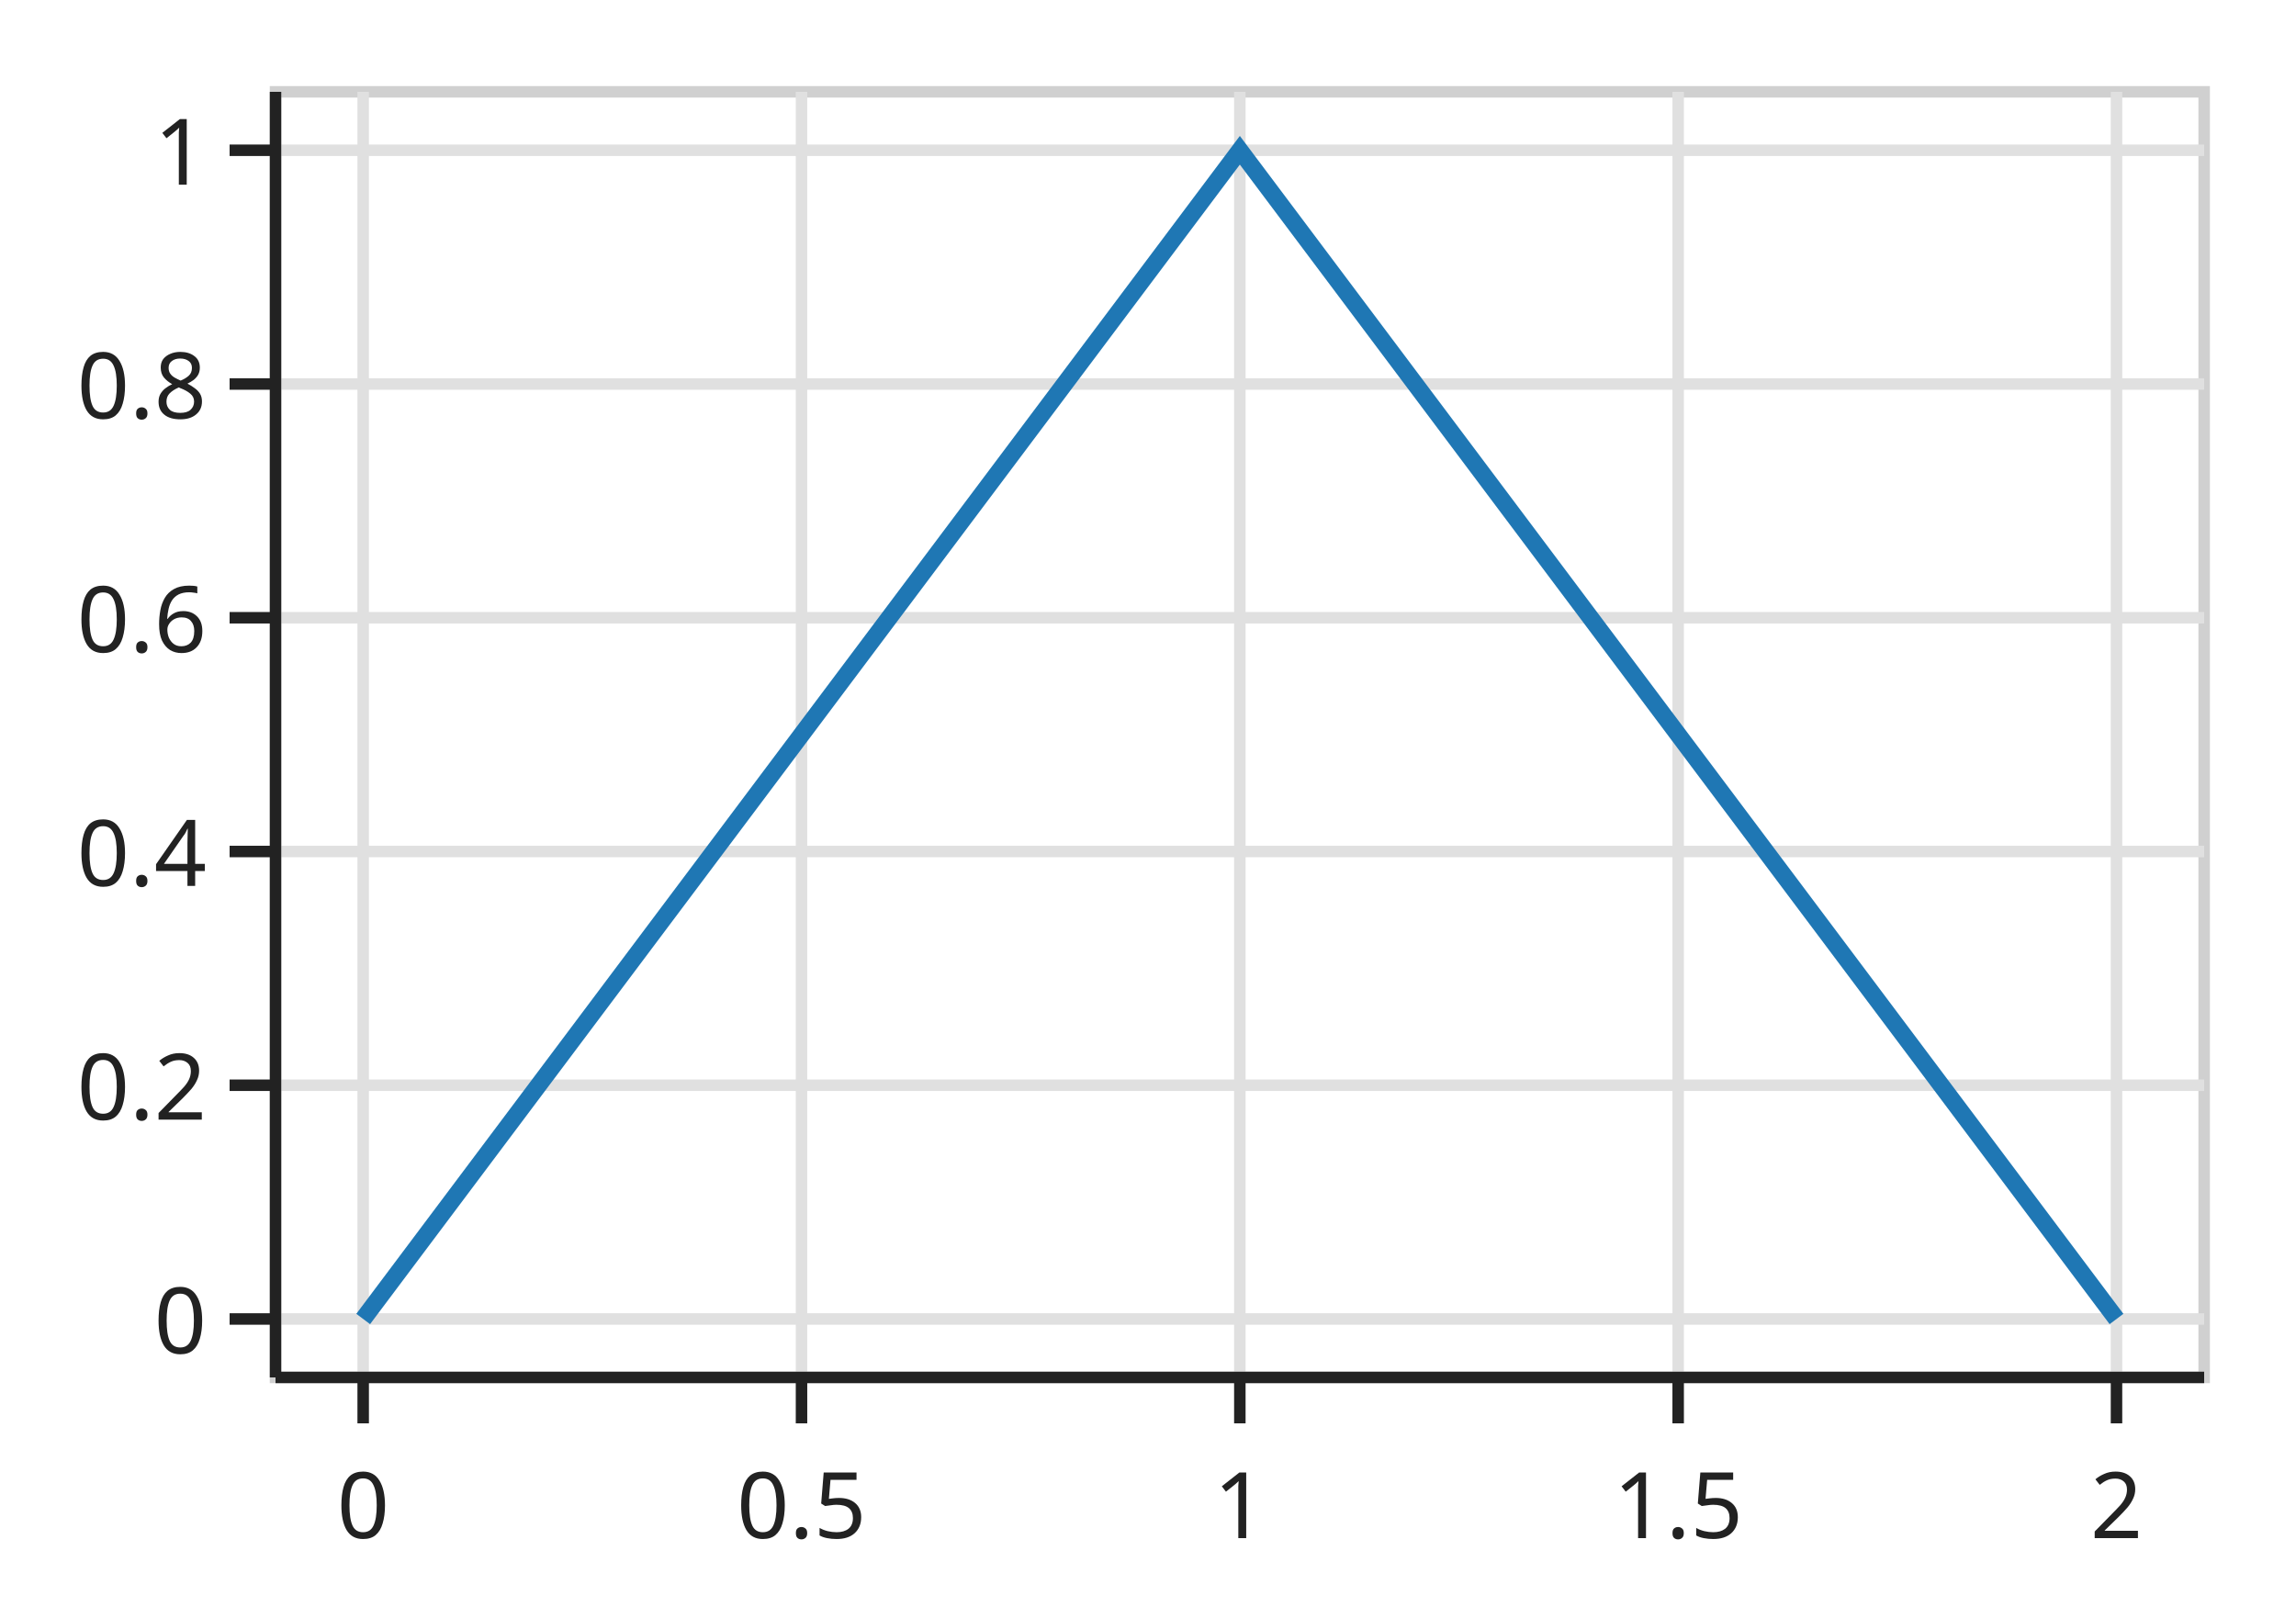
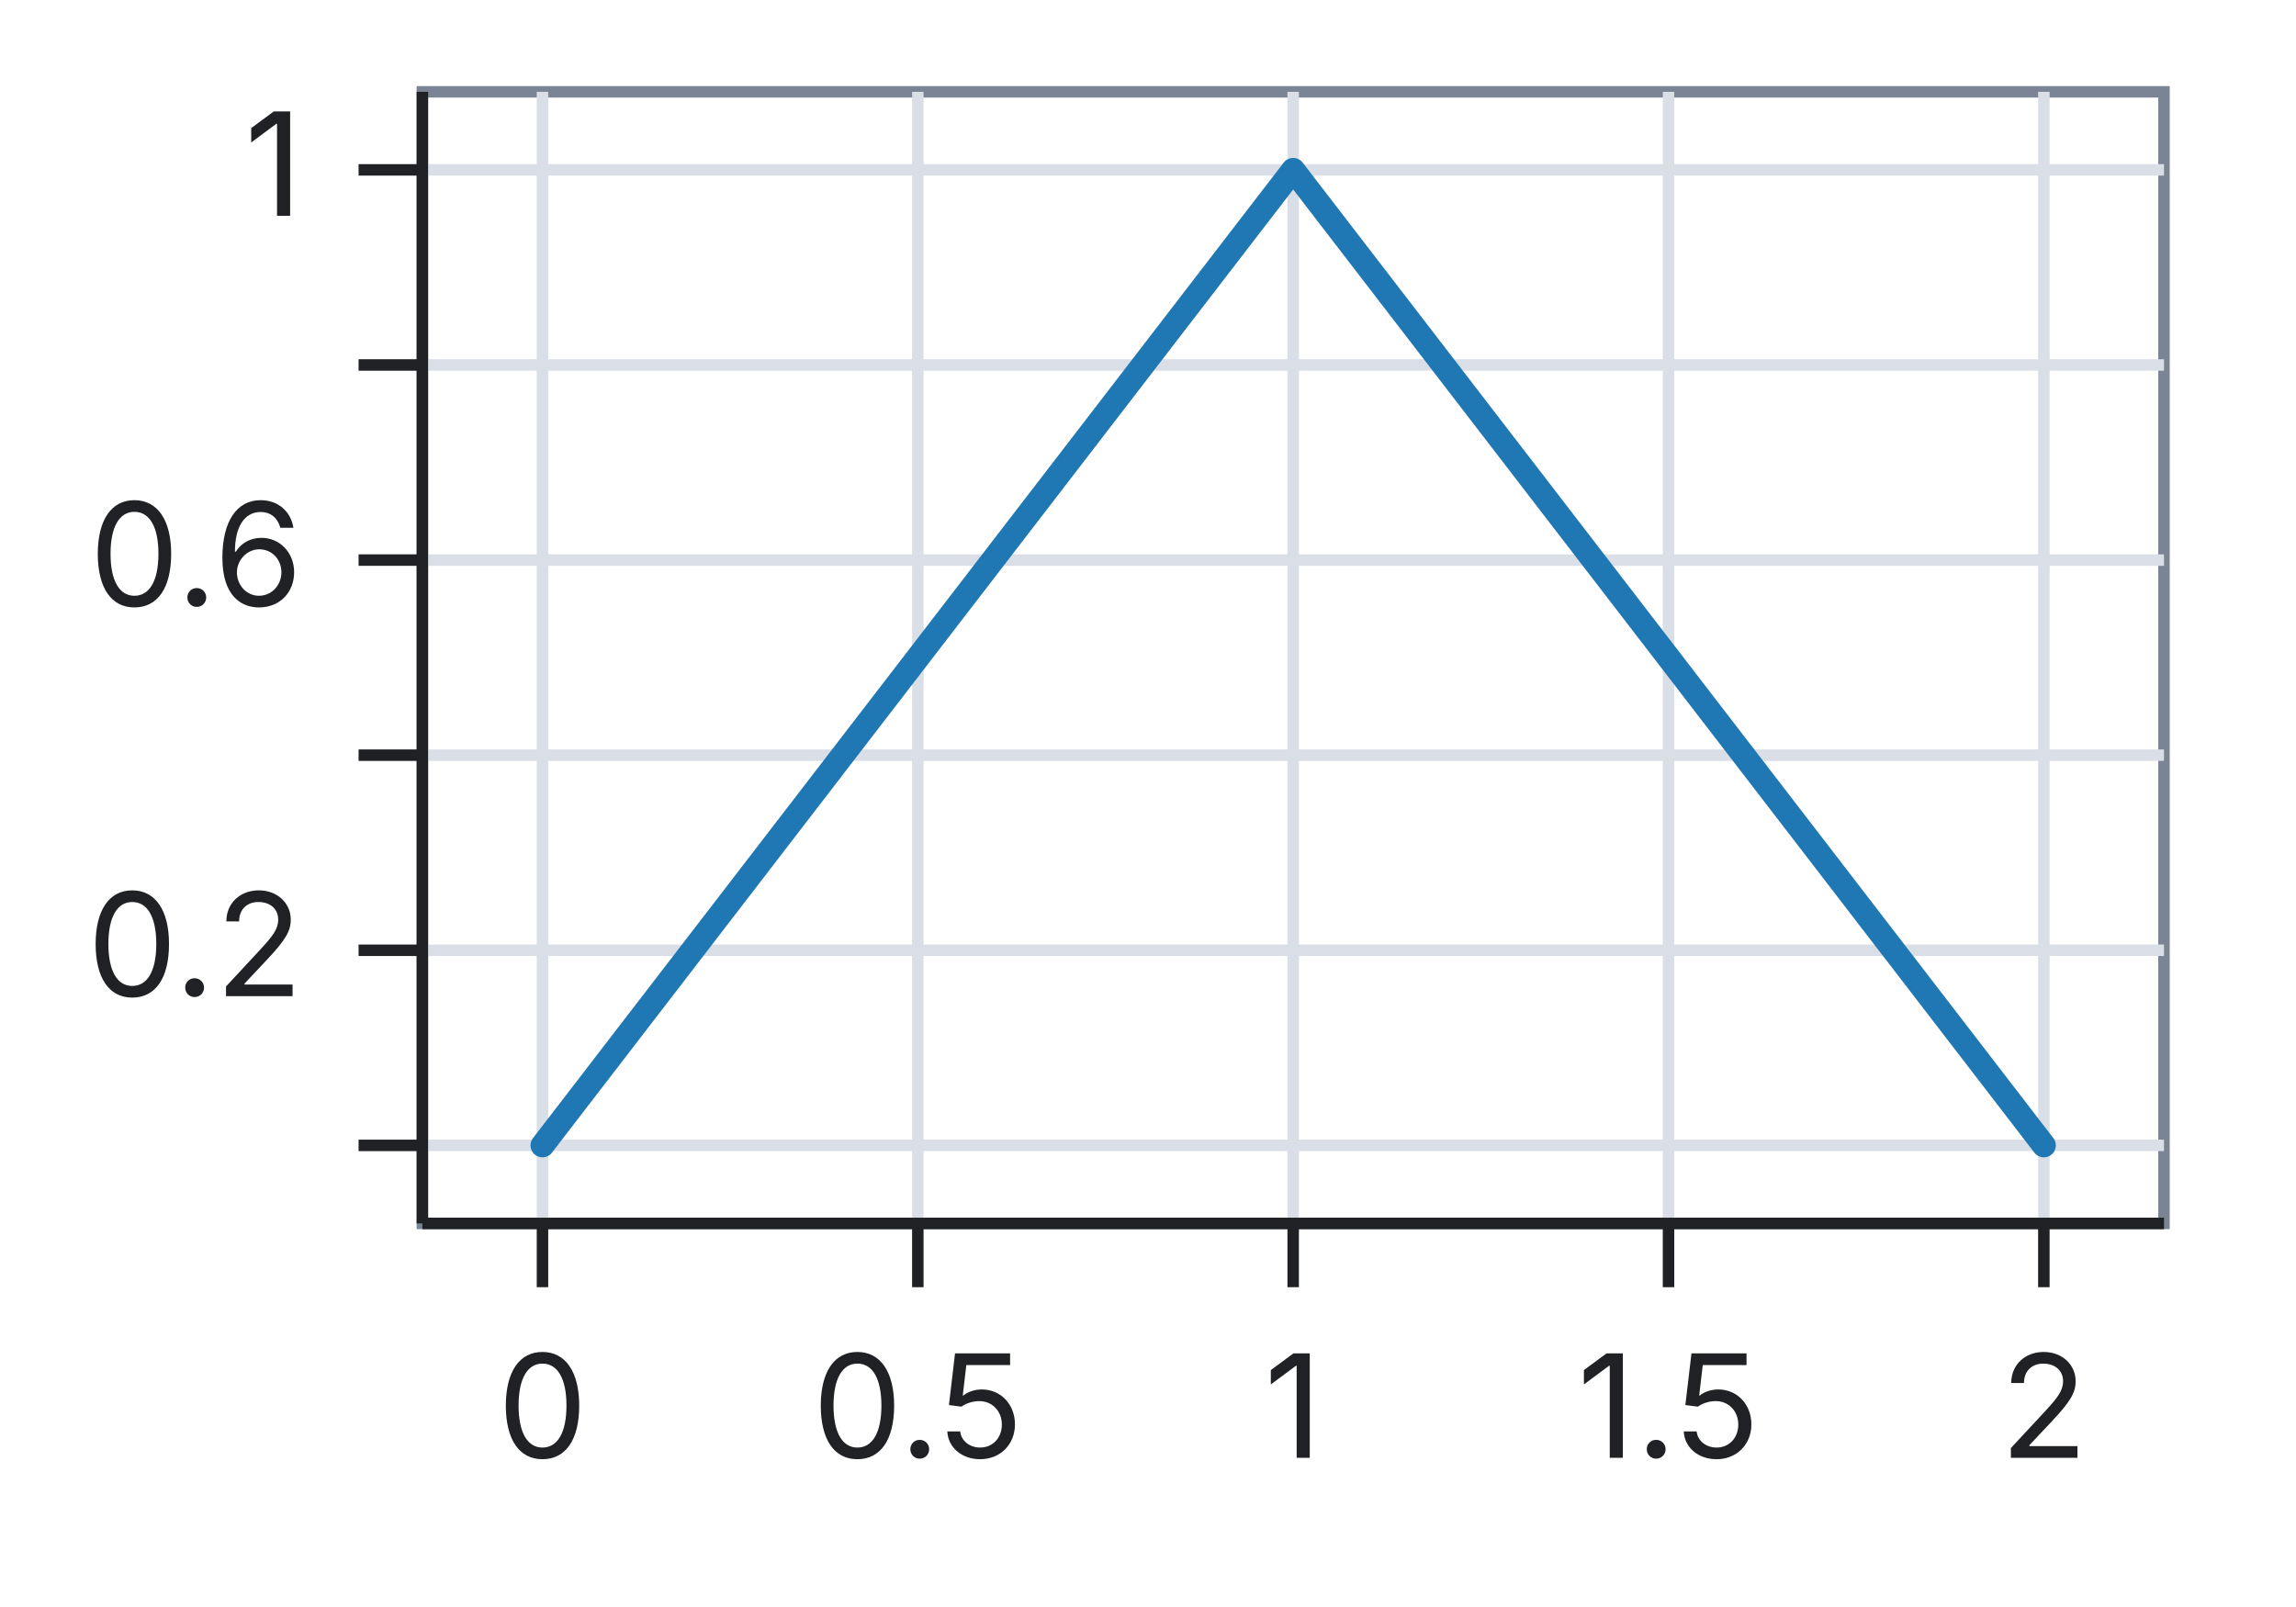
- <svg xmlns="http://www.w3.org/2000/svg" width="200" height="140" viewBox="0 0 200 140">
-   <defs>
-     <clipPath id="sen-plot-area">
-       <rect x="24" y="8" width="168" height="112" />
-     </clipPath>
-   </defs>
+ <svg xmlns="http://www.w3.org/2000/svg" role="img" width="200" height="140" viewBox="0 0 200 140">
  <rect class="sen-background" x="0" y="0" width="200" height="140" fill="#ffffff" />
-   <rect class="sen-frame" x="24" y="8" width="168" height="112" fill="none" stroke="#d0d0d0" stroke-width="1" />
-   <line class="sen-grid" x1="31.636" y1="8" x2="31.636" y2="120" stroke="#e0e0e0" stroke-width="1" />
-   <line class="sen-grid" x1="69.818" y1="8" x2="69.818" y2="120" stroke="#e0e0e0" stroke-width="1" />
-   <line class="sen-grid" x1="108" y1="8" x2="108" y2="120" stroke="#e0e0e0" stroke-width="1" />
-   <line class="sen-grid" x1="146.182" y1="8" x2="146.182" y2="120" stroke="#e0e0e0" stroke-width="1" />
-   <line class="sen-grid" x1="184.364" y1="8" x2="184.364" y2="120" stroke="#e0e0e0" stroke-width="1" />
-   <line class="sen-grid" x1="24" y1="114.909" x2="192" y2="114.909" stroke="#e0e0e0" stroke-width="1" />
-   <line class="sen-grid" x1="24" y1="94.545" x2="192" y2="94.545" stroke="#e0e0e0" stroke-width="1" />
-   <line class="sen-grid" x1="24" y1="74.182" x2="192" y2="74.182" stroke="#e0e0e0" stroke-width="1" />
-   <line class="sen-grid" x1="24" y1="53.818" x2="192" y2="53.818" stroke="#e0e0e0" stroke-width="1" />
-   <line class="sen-grid" x1="24" y1="33.455" x2="192" y2="33.455" stroke="#e0e0e0" stroke-width="1" />
-   <line class="sen-grid" x1="24" y1="13.091" x2="192" y2="13.091" stroke="#e0e0e0" stroke-width="1" />
-   <line class="sen-axis" x1="24" y1="120" x2="192" y2="120" stroke="#222222" stroke-width="1" />
-   <line class="sen-tick" x1="31.636" y1="120" x2="31.636" y2="124" stroke="#222222" stroke-width="1" />
-   <text class="sen-tick-label" x="31.636" y="134" fill="#222222" font-family="sans-serif" font-size="8" text-anchor="middle">0</text>
-   <line class="sen-tick" x1="69.818" y1="120" x2="69.818" y2="124" stroke="#222222" stroke-width="1" />
-   <text class="sen-tick-label" x="69.818" y="134" fill="#222222" font-family="sans-serif" font-size="8" text-anchor="middle">0.5</text>
-   <line class="sen-tick" x1="108" y1="120" x2="108" y2="124" stroke="#222222" stroke-width="1" />
-   <text class="sen-tick-label" x="108" y="134" fill="#222222" font-family="sans-serif" font-size="8" text-anchor="middle">1</text>
-   <line class="sen-tick" x1="146.182" y1="120" x2="146.182" y2="124" stroke="#222222" stroke-width="1" />
-   <text class="sen-tick-label" x="146.182" y="134" fill="#222222" font-family="sans-serif" font-size="8" text-anchor="middle">1.5</text>
-   <line class="sen-tick" x1="184.364" y1="120" x2="184.364" y2="124" stroke="#222222" stroke-width="1" />
-   <text class="sen-tick-label" x="184.364" y="134" fill="#222222" font-family="sans-serif" font-size="8" text-anchor="middle">2</text>
-   <line class="sen-axis" x1="24" y1="8" x2="24" y2="120" stroke="#222222" stroke-width="1" />
-   <line class="sen-tick" x1="20" y1="114.909" x2="24" y2="114.909" stroke="#222222" stroke-width="1" />
-   <text class="sen-tick-label" x="18" y="117.909" fill="#222222" font-family="sans-serif" font-size="8" text-anchor="end">0</text>
-   <line class="sen-tick" x1="20" y1="94.545" x2="24" y2="94.545" stroke="#222222" stroke-width="1" />
-   <text class="sen-tick-label" x="18" y="97.545" fill="#222222" font-family="sans-serif" font-size="8" text-anchor="end">0.2</text>
-   <line class="sen-tick" x1="20" y1="74.182" x2="24" y2="74.182" stroke="#222222" stroke-width="1" />
-   <text class="sen-tick-label" x="18" y="77.182" fill="#222222" font-family="sans-serif" font-size="8" text-anchor="end">0.4</text>
-   <line class="sen-tick" x1="20" y1="53.818" x2="24" y2="53.818" stroke="#222222" stroke-width="1" />
-   <text class="sen-tick-label" x="18" y="56.818" fill="#222222" font-family="sans-serif" font-size="8" text-anchor="end">0.6</text>
-   <line class="sen-tick" x1="20" y1="33.455" x2="24" y2="33.455" stroke="#222222" stroke-width="1" />
-   <text class="sen-tick-label" x="18" y="36.455" fill="#222222" font-family="sans-serif" font-size="8" text-anchor="end">0.8</text>
-   <line class="sen-tick" x1="20" y1="13.091" x2="24" y2="13.091" stroke="#222222" stroke-width="1" />
-   <text class="sen-tick-label" x="18" y="16.091" fill="#222222" font-family="sans-serif" font-size="8" text-anchor="end">1</text>
-   <g clip-path="url(#sen-plot-area)">
-     <polyline class="sen-series-0" points="31.636,114.909 108,13.091 184.364,114.909" fill="none" stroke="#1f77b4" stroke-width="1.5" />
-   </g>
+   <rect class="sen-frame" x="36.792" y="8" width="151.708" height="98.583" fill="none" stroke="#7a8494" stroke-width="1" />
+   <line class="sen-grid" x1="47.254" y1="8" x2="47.254" y2="106.583" stroke="#d9dee7" stroke-width="1" />
+   <line class="sen-grid" x1="79.95" y1="8" x2="79.95" y2="106.583" stroke="#d9dee7" stroke-width="1" />
+   <line class="sen-grid" x1="112.646" y1="8" x2="112.646" y2="106.583" stroke="#d9dee7" stroke-width="1" />
+   <line class="sen-grid" x1="145.342" y1="8" x2="145.342" y2="106.583" stroke="#d9dee7" stroke-width="1" />
+   <line class="sen-grid" x1="178.037" y1="8" x2="178.037" y2="106.583" stroke="#d9dee7" stroke-width="1" />
+   <line class="sen-grid" x1="36.792" y1="99.784" x2="188.5" y2="99.784" stroke="#d9dee7" stroke-width="1" />
+   <line class="sen-grid" x1="36.792" y1="82.787" x2="188.5" y2="82.787" stroke="#d9dee7" stroke-width="1" />
+   <line class="sen-grid" x1="36.792" y1="65.79" x2="188.5" y2="65.79" stroke="#d9dee7" stroke-width="1" />
+   <line class="sen-grid" x1="36.792" y1="48.793" x2="188.5" y2="48.793" stroke="#d9dee7" stroke-width="1" />
+   <line class="sen-grid" x1="36.792" y1="31.796" x2="188.5" y2="31.796" stroke="#d9dee7" stroke-width="1" />
+   <line class="sen-grid" x1="36.792" y1="14.799" x2="188.5" y2="14.799" stroke="#d9dee7" stroke-width="1" />
+   <line class="sen-axis" x1="36.792" y1="106.583" x2="188.5" y2="106.583" stroke="#202124" stroke-width="1" />
+   <line class="sen-tick" x1="47.254" y1="106.583" x2="47.254" y2="112.139" stroke="#202124" stroke-width="1" />
+   <text class="sen-tick-label" x="47.254" y="127" fill="#202124" font-family="Inter, system-ui, -apple-system, BlinkMacSystemFont, &quot;Segoe UI&quot;, &quot;Noto Sans&quot;, &quot;Noto Sans CJK JP&quot;, &quot;Noto Sans JP&quot;, &quot;Noto Sans CJK SC&quot;, &quot;Noto Sans SC&quot;, &quot;Noto Sans CJK TC&quot;, &quot;Noto Sans TC&quot;, &quot;Noto Sans CJK KR&quot;, &quot;Noto Sans KR&quot;, &quot;Hiragino Sans&quot;, &quot;Yu Gothic&quot;, YuGothic, Meiryo, &quot;PingFang SC&quot;, &quot;PingFang TC&quot;, &quot;Microsoft YaHei&quot;, &quot;Microsoft JhengHei&quot;, &quot;Apple SD Gothic Neo&quot;, &quot;Malgun Gothic&quot;, NanumGothic, &quot;Apple Color Emoji&quot;, &quot;Segoe UI Emoji&quot;, &quot;Noto Color Emoji&quot;, sans-serif" font-size="12.5" text-anchor="middle">0</text>
+   <line class="sen-tick" x1="79.95" y1="106.583" x2="79.95" y2="112.139" stroke="#202124" stroke-width="1" />
+   <text class="sen-tick-label" x="79.95" y="127" fill="#202124" font-family="Inter, system-ui, -apple-system, BlinkMacSystemFont, &quot;Segoe UI&quot;, &quot;Noto Sans&quot;, &quot;Noto Sans CJK JP&quot;, &quot;Noto Sans JP&quot;, &quot;Noto Sans CJK SC&quot;, &quot;Noto Sans SC&quot;, &quot;Noto Sans CJK TC&quot;, &quot;Noto Sans TC&quot;, &quot;Noto Sans CJK KR&quot;, &quot;Noto Sans KR&quot;, &quot;Hiragino Sans&quot;, &quot;Yu Gothic&quot;, YuGothic, Meiryo, &quot;PingFang SC&quot;, &quot;PingFang TC&quot;, &quot;Microsoft YaHei&quot;, &quot;Microsoft JhengHei&quot;, &quot;Apple SD Gothic Neo&quot;, &quot;Malgun Gothic&quot;, NanumGothic, &quot;Apple Color Emoji&quot;, &quot;Segoe UI Emoji&quot;, &quot;Noto Color Emoji&quot;, sans-serif" font-size="12.5" text-anchor="middle">0.5</text>
+   <line class="sen-tick" x1="112.646" y1="106.583" x2="112.646" y2="112.139" stroke="#202124" stroke-width="1" />
+   <text class="sen-tick-label" x="112.646" y="127" fill="#202124" font-family="Inter, system-ui, -apple-system, BlinkMacSystemFont, &quot;Segoe UI&quot;, &quot;Noto Sans&quot;, &quot;Noto Sans CJK JP&quot;, &quot;Noto Sans JP&quot;, &quot;Noto Sans CJK SC&quot;, &quot;Noto Sans SC&quot;, &quot;Noto Sans CJK TC&quot;, &quot;Noto Sans TC&quot;, &quot;Noto Sans CJK KR&quot;, &quot;Noto Sans KR&quot;, &quot;Hiragino Sans&quot;, &quot;Yu Gothic&quot;, YuGothic, Meiryo, &quot;PingFang SC&quot;, &quot;PingFang TC&quot;, &quot;Microsoft YaHei&quot;, &quot;Microsoft JhengHei&quot;, &quot;Apple SD Gothic Neo&quot;, &quot;Malgun Gothic&quot;, NanumGothic, &quot;Apple Color Emoji&quot;, &quot;Segoe UI Emoji&quot;, &quot;Noto Color Emoji&quot;, sans-serif" font-size="12.5" text-anchor="middle">1</text>
+   <line class="sen-tick" x1="145.342" y1="106.583" x2="145.342" y2="112.139" stroke="#202124" stroke-width="1" />
+   <text class="sen-tick-label" x="145.342" y="127" fill="#202124" font-family="Inter, system-ui, -apple-system, BlinkMacSystemFont, &quot;Segoe UI&quot;, &quot;Noto Sans&quot;, &quot;Noto Sans CJK JP&quot;, &quot;Noto Sans JP&quot;, &quot;Noto Sans CJK SC&quot;, &quot;Noto Sans SC&quot;, &quot;Noto Sans CJK TC&quot;, &quot;Noto Sans TC&quot;, &quot;Noto Sans CJK KR&quot;, &quot;Noto Sans KR&quot;, &quot;Hiragino Sans&quot;, &quot;Yu Gothic&quot;, YuGothic, Meiryo, &quot;PingFang SC&quot;, &quot;PingFang TC&quot;, &quot;Microsoft YaHei&quot;, &quot;Microsoft JhengHei&quot;, &quot;Apple SD Gothic Neo&quot;, &quot;Malgun Gothic&quot;, NanumGothic, &quot;Apple Color Emoji&quot;, &quot;Segoe UI Emoji&quot;, &quot;Noto Color Emoji&quot;, sans-serif" font-size="12.5" text-anchor="middle">1.5</text>
+   <line class="sen-tick" x1="178.037" y1="106.583" x2="178.037" y2="112.139" stroke="#202124" stroke-width="1" />
+   <text class="sen-tick-label" x="178.037" y="127" fill="#202124" font-family="Inter, system-ui, -apple-system, BlinkMacSystemFont, &quot;Segoe UI&quot;, &quot;Noto Sans&quot;, &quot;Noto Sans CJK JP&quot;, &quot;Noto Sans JP&quot;, &quot;Noto Sans CJK SC&quot;, &quot;Noto Sans SC&quot;, &quot;Noto Sans CJK TC&quot;, &quot;Noto Sans TC&quot;, &quot;Noto Sans CJK KR&quot;, &quot;Noto Sans KR&quot;, &quot;Hiragino Sans&quot;, &quot;Yu Gothic&quot;, YuGothic, Meiryo, &quot;PingFang SC&quot;, &quot;PingFang TC&quot;, &quot;Microsoft YaHei&quot;, &quot;Microsoft JhengHei&quot;, &quot;Apple SD Gothic Neo&quot;, &quot;Malgun Gothic&quot;, NanumGothic, &quot;Apple Color Emoji&quot;, &quot;Segoe UI Emoji&quot;, &quot;Noto Color Emoji&quot;, sans-serif" font-size="12.5" text-anchor="middle">2</text>
+   <line class="sen-axis" x1="36.792" y1="8" x2="36.792" y2="106.583" stroke="#202124" stroke-width="1" />
+   <line class="sen-tick" x1="31.236" y1="99.784" x2="36.792" y2="99.784" stroke="#202124" stroke-width="1" />
+   <line class="sen-tick" x1="31.236" y1="82.787" x2="36.792" y2="82.787" stroke="#202124" stroke-width="1" />
+   <text class="sen-tick-label" x="26.375" y="86.787" fill="#202124" font-family="Inter, system-ui, -apple-system, BlinkMacSystemFont, &quot;Segoe UI&quot;, &quot;Noto Sans&quot;, &quot;Noto Sans CJK JP&quot;, &quot;Noto Sans JP&quot;, &quot;Noto Sans CJK SC&quot;, &quot;Noto Sans SC&quot;, &quot;Noto Sans CJK TC&quot;, &quot;Noto Sans TC&quot;, &quot;Noto Sans CJK KR&quot;, &quot;Noto Sans KR&quot;, &quot;Hiragino Sans&quot;, &quot;Yu Gothic&quot;, YuGothic, Meiryo, &quot;PingFang SC&quot;, &quot;PingFang TC&quot;, &quot;Microsoft YaHei&quot;, &quot;Microsoft JhengHei&quot;, &quot;Apple SD Gothic Neo&quot;, &quot;Malgun Gothic&quot;, NanumGothic, &quot;Apple Color Emoji&quot;, &quot;Segoe UI Emoji&quot;, &quot;Noto Color Emoji&quot;, sans-serif" font-size="12.5" text-anchor="end">0.2</text>
+   <line class="sen-tick" x1="31.236" y1="65.79" x2="36.792" y2="65.79" stroke="#202124" stroke-width="1" />
+   <line class="sen-tick" x1="31.236" y1="48.793" x2="36.792" y2="48.793" stroke="#202124" stroke-width="1" />
+   <text class="sen-tick-label" x="26.375" y="52.793" fill="#202124" font-family="Inter, system-ui, -apple-system, BlinkMacSystemFont, &quot;Segoe UI&quot;, &quot;Noto Sans&quot;, &quot;Noto Sans CJK JP&quot;, &quot;Noto Sans JP&quot;, &quot;Noto Sans CJK SC&quot;, &quot;Noto Sans SC&quot;, &quot;Noto Sans CJK TC&quot;, &quot;Noto Sans TC&quot;, &quot;Noto Sans CJK KR&quot;, &quot;Noto Sans KR&quot;, &quot;Hiragino Sans&quot;, &quot;Yu Gothic&quot;, YuGothic, Meiryo, &quot;PingFang SC&quot;, &quot;PingFang TC&quot;, &quot;Microsoft YaHei&quot;, &quot;Microsoft JhengHei&quot;, &quot;Apple SD Gothic Neo&quot;, &quot;Malgun Gothic&quot;, NanumGothic, &quot;Apple Color Emoji&quot;, &quot;Segoe UI Emoji&quot;, &quot;Noto Color Emoji&quot;, sans-serif" font-size="12.5" text-anchor="end">0.6</text>
+   <line class="sen-tick" x1="31.236" y1="31.796" x2="36.792" y2="31.796" stroke="#202124" stroke-width="1" />
+   <line class="sen-tick" x1="31.236" y1="14.799" x2="36.792" y2="14.799" stroke="#202124" stroke-width="1" />
+   <text class="sen-tick-label" x="26.375" y="18.799" fill="#202124" font-family="Inter, system-ui, -apple-system, BlinkMacSystemFont, &quot;Segoe UI&quot;, &quot;Noto Sans&quot;, &quot;Noto Sans CJK JP&quot;, &quot;Noto Sans JP&quot;, &quot;Noto Sans CJK SC&quot;, &quot;Noto Sans SC&quot;, &quot;Noto Sans CJK TC&quot;, &quot;Noto Sans TC&quot;, &quot;Noto Sans CJK KR&quot;, &quot;Noto Sans KR&quot;, &quot;Hiragino Sans&quot;, &quot;Yu Gothic&quot;, YuGothic, Meiryo, &quot;PingFang SC&quot;, &quot;PingFang TC&quot;, &quot;Microsoft YaHei&quot;, &quot;Microsoft JhengHei&quot;, &quot;Apple SD Gothic Neo&quot;, &quot;Malgun Gothic&quot;, NanumGothic, &quot;Apple Color Emoji&quot;, &quot;Segoe UI Emoji&quot;, &quot;Noto Color Emoji&quot;, sans-serif" font-size="12.5" text-anchor="end">1</text>
+   <svg class="sen-plot-clip" x="36.792" y="8" width="151.708" height="98.583" viewBox="36.792 8 151.708 98.583" overflow="hidden">
+     <polyline class="sen-series-0" points="47.254,99.784 112.646,14.799 178.037,99.784" fill="none" stroke="#1f77b4" stroke-width="2.083" stroke-linecap="round" stroke-linejoin="round" />
+   </svg>
</svg>
